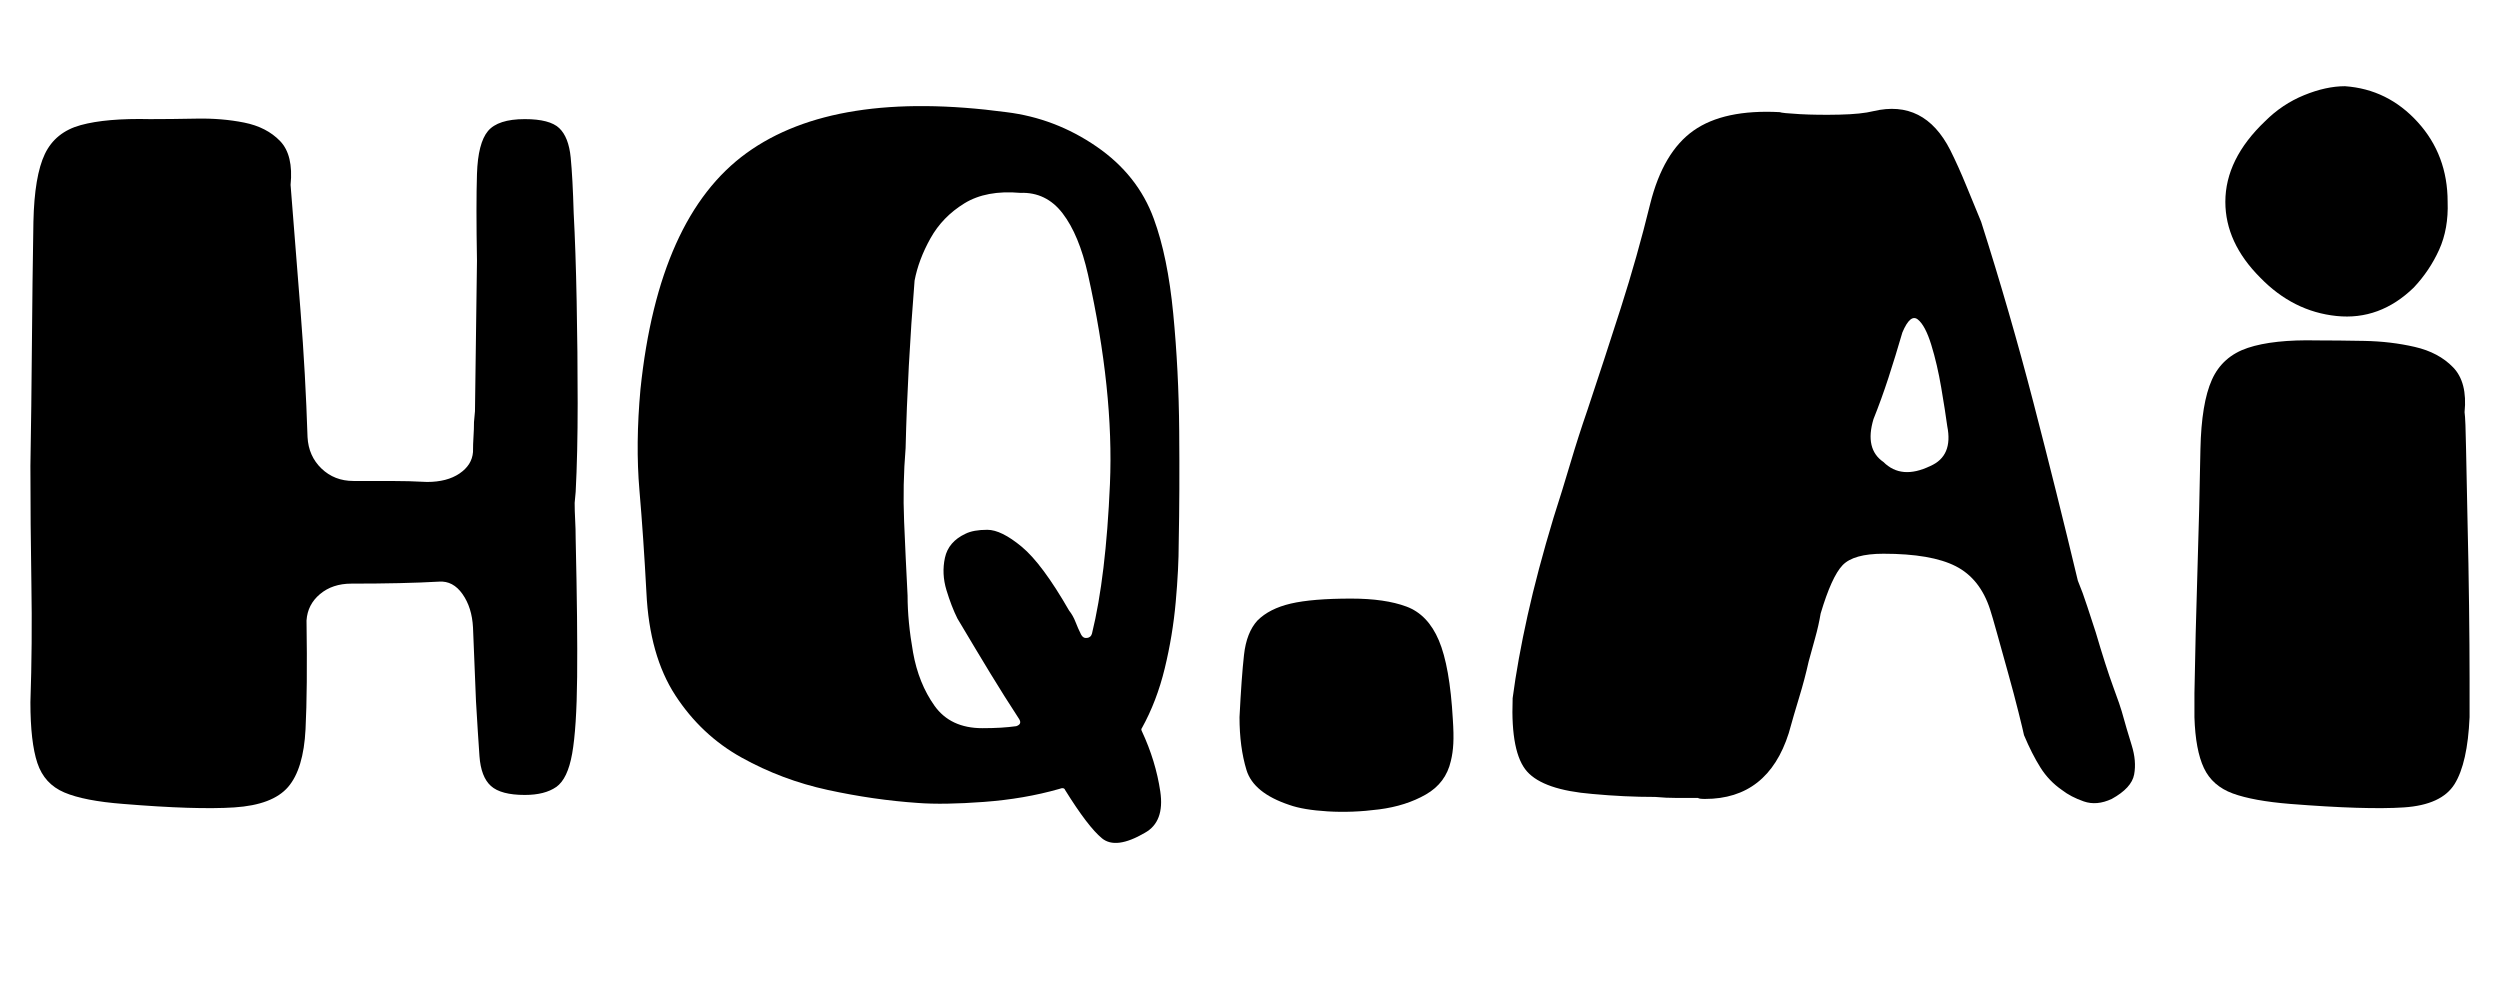
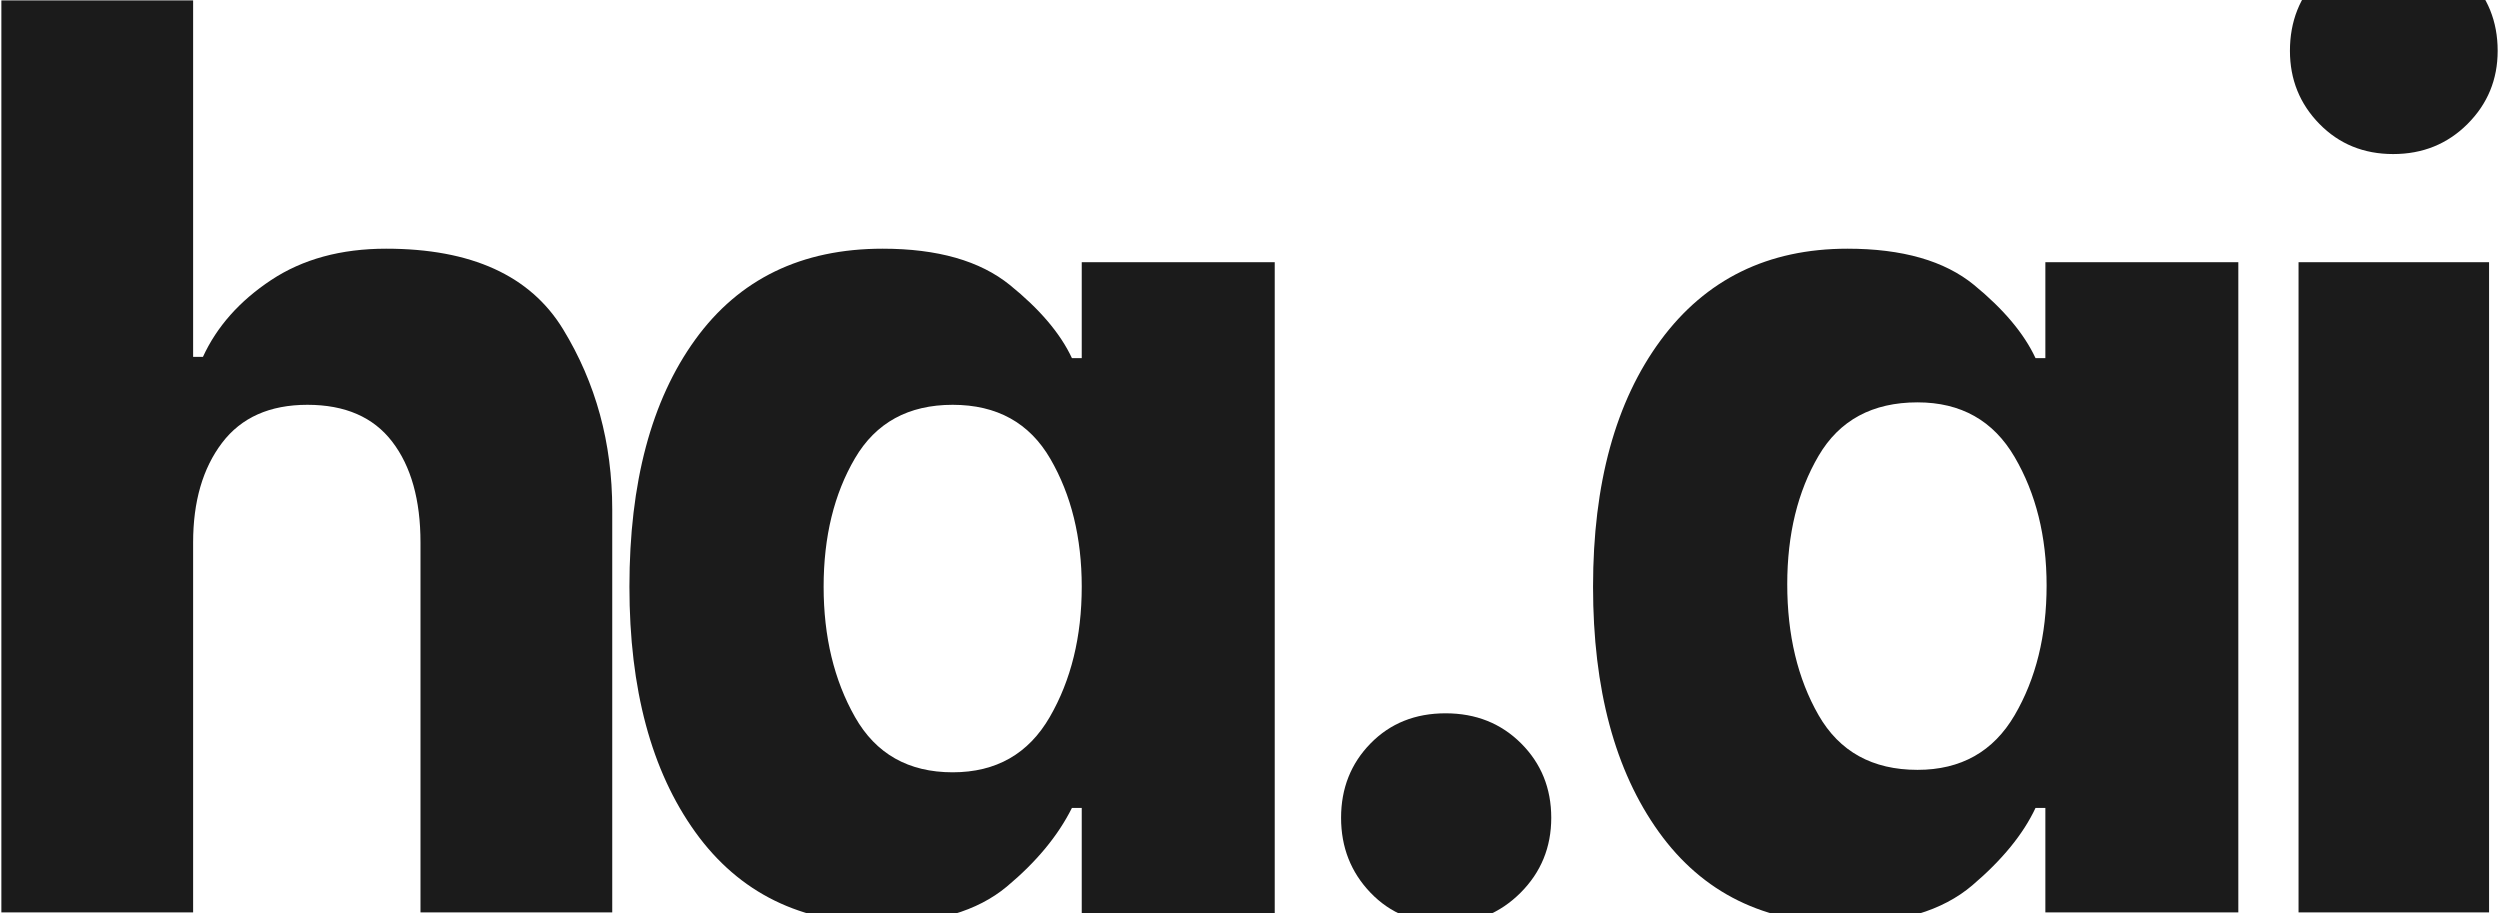
- <svg xmlns="http://www.w3.org/2000/svg" viewBox="36 464 1428 571" preserveAspectRatio="xMidYMid meet">
+ <svg xmlns="http://www.w3.org/2000/svg" width="1428" zoomAndPan="magnify" viewBox="69 555 1355 495" height="521" preserveAspectRatio="xMidYMid meet" version="1.0">
  <defs>
    <g />
-     <clipPath id="6b347248bb">
-       <rect x="0" width="1428" y="0" height="571" />
+     <clipPath id="1db28dae4c">
+       <rect x="0" width="1411" y="0" height="976" />
    </clipPath>
  </defs>
-   <g transform="matrix(1, 0, 0, 1, 36, 464)">
-     <g clip-path="url(#6b347248bb)">
-       <g fill="#000000" fill-opacity="1">
-         <g transform="translate(0.289852, 456.3533)">
+   <g transform="matrix(1, 0, 0, 1, 28, 258)">
+     <g clip-path="url(#1db28dae4c)">
+       <g fill="#1b1b1b" fill-opacity="1">
+         <g transform="translate(6.187758, 792.1697)">
          <g>
-             <path d="M 70.031 2.844 C 55.227 1.707 44.031 -0.473 36.438 -3.703 C 28.844 -6.93 23.719 -12.531 21.062 -20.5 C 18.406 -28.469 17.078 -40.047 17.078 -55.234 C 17.836 -77.629 18.023 -100.211 17.641 -122.984 C 17.266 -145.754 17.078 -168.148 17.078 -190.172 C 17.461 -212.566 17.75 -235.719 17.938 -259.625 C 18.125 -283.539 18.41 -306.891 18.797 -329.672 C 19.172 -347.129 21.348 -360.031 25.328 -368.375 C 29.316 -376.727 36.148 -382.234 45.828 -384.891 C 55.516 -387.555 68.707 -388.695 85.406 -388.312 C 93.375 -388.312 102.195 -388.406 111.875 -388.594 C 121.562 -388.789 130.672 -388.035 139.203 -386.328 C 147.742 -384.617 154.578 -381.102 159.703 -375.781 C 164.828 -370.469 166.82 -362.117 165.688 -350.734 C 167.582 -326.816 169.477 -302.805 171.375 -278.703 C 173.281 -254.598 174.613 -230.594 175.375 -206.688 C 175.75 -199.469 178.398 -193.484 183.328 -188.734 C 188.266 -183.992 194.344 -181.625 201.562 -181.625 C 208.395 -181.625 215.414 -181.625 222.625 -181.625 C 229.832 -181.625 236.852 -181.438 243.688 -181.062 C 251.281 -181.062 257.445 -182.672 262.188 -185.891 C 266.938 -189.117 269.504 -193.203 269.891 -198.141 C 269.891 -201.18 269.984 -204.125 270.172 -206.969 C 270.359 -209.812 270.453 -212.562 270.453 -215.219 L 271.016 -221.484 L 272.156 -307.469 C 271.781 -328.719 271.781 -345.227 272.156 -357 C 272.539 -368.77 274.629 -376.93 278.422 -381.484 C 282.223 -386.035 289.242 -388.312 299.484 -388.312 C 308.973 -388.312 315.52 -386.602 319.125 -383.188 C 322.738 -379.77 324.926 -374.172 325.688 -366.391 C 326.445 -358.609 327.016 -348.078 327.391 -334.797 C 328.148 -320.742 328.719 -303.941 329.094 -284.391 C 329.477 -264.848 329.672 -245.395 329.672 -226.031 C 329.672 -206.676 329.289 -189.789 328.531 -175.375 L 327.953 -169.109 C 327.953 -166.066 328.047 -162.836 328.234 -159.422 C 328.43 -156.004 328.531 -152.398 328.531 -148.609 C 329.289 -115.586 329.57 -89.301 329.375 -69.75 C 329.188 -50.195 328.238 -35.582 326.531 -25.906 C 324.82 -16.227 321.785 -9.867 317.422 -6.828 C 313.055 -3.797 307.078 -2.281 299.484 -2.281 C 290.379 -2.281 283.926 -3.988 280.125 -7.406 C 276.332 -10.82 274.148 -16.516 273.578 -24.484 C 273.016 -32.453 272.352 -42.891 271.594 -55.797 L 269.891 -97.938 C 269.504 -105.52 267.508 -111.875 263.906 -117 C 260.301 -122.125 255.844 -124.5 250.531 -124.125 C 243.695 -123.738 236.102 -123.453 227.75 -123.266 C 219.395 -123.078 210.285 -122.984 200.422 -122.984 C 193.211 -122.984 187.234 -120.988 182.484 -117 C 177.742 -113.02 175.18 -107.992 174.797 -101.922 C 175.18 -75.723 174.992 -55.031 174.234 -39.844 C 173.473 -24.664 170.148 -13.66 164.266 -6.828 C 158.379 0.004 148.129 3.895 133.516 4.844 C 118.898 5.789 97.738 5.125 70.031 2.844 Z M 70.031 2.844 " />
+             <path d="M 34.688 -494.938 L 138.75 -494.938 L 138.75 -301.5 L 144.078 -301.5 C 151.641 -317.945 163.977 -331.844 181.094 -343.188 C 198.219 -354.531 219.008 -360.203 243.469 -360.203 C 289.719 -360.203 321.734 -345.633 339.516 -316.5 C 357.305 -287.375 366.203 -254.801 366.203 -218.781 L 366.203 0 L 262.141 0 L 262.141 -200.781 C 262.141 -223.906 257.023 -242.133 246.797 -255.469 C 236.566 -268.812 221.227 -275.484 200.781 -275.484 C 180.32 -275.484 164.867 -268.586 154.422 -254.797 C 143.973 -241.016 138.75 -223.008 138.75 -200.781 L 138.75 0 L 34.688 0 Z M 34.688 -494.938 " />
          </g>
        </g>
      </g>
-       <g fill="#000000" fill-opacity="1">
-         <g transform="translate(347.0342, 456.3533)">
+       <g fill="#1b1b1b" fill-opacity="1">
+         <g transform="translate(352.3741, 792.1697)">
          <g>
-             <path d="M 177.078 2.281 C 160.367 1.133 143.285 -1.332 125.828 -5.125 C 108.367 -8.914 91.953 -15.082 76.578 -23.625 C 61.203 -32.164 48.578 -44.023 38.703 -59.203 C 28.836 -74.391 23.336 -93.941 22.203 -117.859 C 21.066 -139.117 19.738 -158.57 18.219 -176.219 C 16.695 -193.875 16.891 -213.141 18.797 -234.016 C 25.617 -299.68 45.828 -344.66 79.422 -368.953 C 113.016 -393.242 162.457 -401.023 227.75 -392.297 C 246.352 -390.023 263.531 -383.477 279.281 -372.656 C 295.031 -361.832 305.941 -348.07 312.016 -331.375 C 317.328 -316.945 321.023 -298.914 323.109 -277.281 C 325.203 -255.645 326.344 -233.25 326.531 -210.094 C 326.727 -186.945 326.633 -165.691 326.25 -146.328 C 326.25 -136.461 325.676 -125.172 324.531 -112.453 C 323.395 -99.734 321.305 -87.109 318.266 -74.578 C 315.234 -62.055 310.875 -50.672 305.188 -40.422 C 304.801 -40.047 304.801 -39.477 305.188 -38.719 C 310.5 -27.332 314.008 -15.848 315.719 -4.266 C 317.426 7.305 314.484 15.18 306.891 19.359 C 295.879 25.805 287.719 26.848 282.406 22.484 C 277.094 18.117 270.07 8.914 261.344 -5.125 C 260.969 -6.258 259.828 -6.445 257.922 -5.688 C 244.641 -1.895 230.312 0.566 214.938 1.703 C 199.562 2.848 186.941 3.039 177.078 2.281 Z M 170.25 -200.422 C 169.102 -186.379 168.816 -172.426 169.391 -158.562 C 169.961 -144.707 170.625 -130.57 171.375 -116.156 C 171.375 -106.281 172.414 -95.457 174.5 -83.688 C 176.594 -71.926 180.676 -61.773 186.75 -53.234 C 192.82 -44.691 201.93 -40.422 214.078 -40.422 C 217.879 -40.422 221.391 -40.516 224.609 -40.703 C 227.836 -40.898 230.781 -41.188 233.438 -41.562 C 235.719 -42.32 236.289 -43.648 235.156 -45.547 C 229.457 -54.273 223.953 -63.004 218.641 -71.734 C 213.328 -80.473 207.062 -90.914 199.844 -103.062 C 197.57 -107.613 195.484 -113.02 193.578 -119.281 C 191.68 -125.539 191.395 -131.707 192.719 -137.781 C 194.051 -143.863 197.945 -148.422 204.406 -151.453 C 207.438 -152.973 211.609 -153.734 216.922 -153.734 C 222.242 -153.734 228.797 -150.504 236.578 -144.047 C 244.359 -137.598 253.375 -125.453 263.625 -107.609 C 265.133 -105.711 266.363 -103.531 267.312 -101.062 C 268.27 -98.594 269.316 -96.223 270.453 -93.953 C 271.211 -92.43 272.348 -91.766 273.859 -91.953 C 275.379 -92.141 276.332 -92.992 276.719 -94.516 C 282.031 -116.148 285.445 -144.617 286.969 -179.922 C 288.488 -215.223 284.312 -255.078 274.438 -299.484 C 271.02 -314.672 266.18 -326.344 259.922 -334.5 C 253.66 -342.664 245.594 -346.562 235.719 -346.188 C 222.812 -347.32 212.18 -345.328 203.828 -340.203 C 195.484 -335.078 189.031 -328.43 184.469 -320.266 C 179.914 -312.109 176.883 -304.047 175.375 -296.078 C 172.707 -263.055 171 -231.172 170.25 -200.422 Z M 170.25 -200.422 " />
+             <path d="M 166.094 6 C 122.508 6 88.82 -10.562 65.031 -43.688 C 41.238 -76.82 29.344 -121.18 29.344 -176.766 C 29.344 -233.234 41.238 -277.922 65.031 -310.828 C 88.82 -343.742 122.734 -360.203 166.766 -360.203 C 196.555 -360.203 219.566 -353.641 235.797 -340.516 C 252.023 -327.398 263.254 -314.172 269.484 -300.828 L 274.812 -300.828 L 274.812 -352.859 L 379.547 -352.859 L 379.547 139.406 L 274.812 139.406 L 274.812 -56.703 L 269.484 -56.703 C 261.922 -41.578 250.133 -27.344 234.125 -14 C 218.113 -0.664 195.438 6 166.094 6 Z M 204.781 -76.047 C 228.344 -76.047 245.906 -86.051 257.469 -106.062 C 269.031 -126.07 274.812 -149.641 274.812 -176.766 C 274.812 -203.441 269.141 -226.562 257.797 -246.125 C 246.461 -265.695 228.789 -275.484 204.781 -275.484 C 180.77 -275.484 163.094 -265.812 151.75 -246.469 C 140.406 -227.125 134.734 -203.891 134.734 -176.766 C 134.734 -149.641 140.406 -126.07 151.75 -106.062 C 163.094 -86.051 180.77 -76.047 204.781 -76.047 Z M 204.781 -76.047 " />
          </g>
        </g>
      </g>
-       <g fill="#000000" fill-opacity="1">
-         <g transform="translate(690.9317, 456.3533)">
+       <g fill="#1b1b1b" fill-opacity="1">
+         <g transform="translate(712.568, 792.1697)">
          <g>
-             <path d="M 45.547 3.422 C 31.879 -1.141 23.719 -7.785 21.062 -16.516 C 18.406 -25.242 17.078 -35.301 17.078 -46.688 C 17.836 -61.875 18.691 -73.734 19.641 -82.266 C 20.586 -90.805 23.148 -97.359 27.328 -101.922 C 31.879 -106.473 38.234 -109.695 46.391 -111.594 C 54.555 -113.488 66.039 -114.438 80.844 -114.438 C 93.75 -114.438 104.281 -112.914 112.438 -109.875 C 120.602 -106.844 126.773 -100.395 130.953 -90.531 C 135.129 -80.664 137.785 -65.672 138.922 -45.547 C 139.305 -39.859 139.398 -35.207 139.203 -31.594 C 139.016 -27.988 138.539 -24.672 137.781 -21.641 C 135.883 -13.285 131.141 -6.926 123.547 -2.562 C 115.961 1.801 107.047 4.645 96.797 5.969 C 86.547 7.301 76.77 7.68 67.469 7.109 C 58.164 6.547 50.859 5.316 45.547 3.422 Z M 45.547 3.422 " />
+             <path d="M 112.062 6 C 95.602 6 82.035 0.441 71.359 -10.672 C 60.691 -21.785 55.359 -35.348 55.359 -51.359 C 55.359 -67.367 60.691 -80.82 71.359 -91.719 C 82.035 -102.613 95.602 -108.062 112.062 -108.062 C 128.508 -108.062 142.18 -102.613 153.078 -91.719 C 163.973 -80.82 169.422 -67.367 169.422 -51.359 C 169.422 -35.348 163.863 -21.785 152.75 -10.672 C 141.633 0.441 128.07 6 112.062 6 Z M 112.062 6 " />
          </g>
        </g>
      </g>
-       <g fill="#000000" fill-opacity="1">
-         <g transform="translate(846.9382, 456.3533)">
+       <g fill="#1b1b1b" fill-opacity="1">
+         <g transform="translate(883.3266, 792.1697)">
          <g>
-             <path d="M 126.969 0 C 124.688 0 123.359 -0.188 122.984 -0.562 C 119.191 -0.562 115.207 -0.562 111.031 -0.562 C 106.852 -0.562 102.676 -0.754 98.5 -1.141 C 86.727 -1.141 74.77 -1.707 62.625 -2.844 C 44.031 -4.363 31.598 -8.633 25.328 -15.656 C 19.066 -22.676 16.316 -36.438 17.078 -56.938 L 17.078 -57.5 C 18.973 -71.926 21.816 -87.68 25.609 -104.766 C 29.41 -121.848 34.348 -140.445 40.422 -160.562 C 43.836 -171.188 47.062 -181.625 50.094 -191.875 C 53.133 -202.125 56.363 -212.188 59.781 -222.062 C 66.238 -241.414 72.598 -260.863 78.859 -280.406 C 85.117 -299.957 90.719 -319.797 95.656 -339.922 C 100.594 -359.66 108.848 -373.609 120.422 -381.766 C 131.992 -389.922 148.41 -393.43 169.672 -392.297 C 170.43 -391.922 174.227 -391.539 181.062 -391.156 C 187.895 -390.781 195.484 -390.688 203.828 -390.875 C 212.18 -391.062 218.633 -391.727 223.188 -392.875 C 242.551 -397.426 257.164 -390.02 267.031 -370.656 C 270.07 -364.582 273.109 -357.844 276.141 -350.438 C 279.18 -343.039 282.031 -336.117 284.688 -329.672 C 295.695 -295.129 305.66 -260.68 314.578 -226.328 C 323.492 -191.973 331.941 -158.094 339.922 -124.688 C 341.816 -120.133 343.617 -115.203 345.328 -109.891 C 347.035 -104.578 348.648 -99.641 350.172 -95.078 C 353.961 -82.18 357.281 -71.836 360.125 -64.047 C 362.977 -56.266 364.594 -51.617 364.969 -50.109 C 366.863 -43.273 368.758 -36.82 370.656 -30.75 C 372.562 -24.676 373.035 -19.078 372.078 -13.953 C 371.129 -8.828 366.863 -4.176 359.281 0 C 353.582 2.656 348.266 3.129 343.328 1.422 C 338.398 -0.285 334.227 -2.469 330.812 -5.125 C 325.875 -8.539 321.789 -12.812 318.562 -17.938 C 315.332 -23.062 312.203 -29.227 309.172 -36.438 C 308.785 -38.332 307.738 -42.695 306.031 -49.531 C 304.332 -56.363 302.344 -63.859 300.062 -72.016 C 297.781 -80.18 295.691 -87.68 293.797 -94.516 C 291.898 -101.348 290.57 -105.906 289.812 -108.188 C 286.02 -119.945 279.473 -128.195 270.172 -132.938 C 260.867 -137.688 247.109 -140.062 228.891 -140.062 C 217.504 -140.062 209.723 -137.879 205.547 -133.516 C 201.367 -129.148 197.191 -119.945 193.016 -105.906 C 192.254 -101.352 191.207 -96.703 189.875 -91.953 C 188.551 -87.211 187.32 -82.754 186.188 -78.578 C 184.664 -71.742 182.859 -64.91 180.766 -58.078 C 178.68 -51.242 176.691 -44.41 174.797 -37.578 C 166.828 -12.523 150.883 0 126.969 0 Z M 223.188 -216.938 C 219.781 -205.539 221.68 -197.379 228.891 -192.453 C 235.723 -185.617 244.645 -184.859 255.656 -190.172 C 264.383 -193.961 267.609 -201.555 265.328 -212.953 C 264.566 -218.641 263.426 -225.941 261.906 -234.859 C 260.395 -243.785 258.5 -251.945 256.219 -259.344 C 253.938 -266.75 251.375 -271.586 248.531 -273.859 C 245.688 -276.141 242.742 -273.676 239.703 -266.469 C 237.047 -257.352 234.391 -248.711 231.734 -240.547 C 229.078 -232.391 226.227 -224.52 223.188 -216.938 Z M 223.188 -216.938 " />
+             <path d="M 158.094 6 C 114.508 6 80.82 -10.562 57.031 -43.688 C 33.238 -76.82 21.344 -121.18 21.344 -176.766 C 21.344 -232.797 33.57 -277.375 58.031 -310.5 C 82.488 -343.633 116.285 -360.203 159.422 -360.203 C 189.211 -360.203 212.113 -353.641 228.125 -340.516 C 244.133 -327.398 255.25 -314.172 261.469 -300.828 L 266.812 -300.828 L 266.812 -352.859 L 371.531 -352.859 L 371.531 0 L 266.812 0 L 266.812 -56.703 L 261.469 -56.703 C 254.801 -42.473 243.352 -28.461 227.125 -14.672 C 210.895 -0.891 187.883 6 158.094 6 Z M 197.438 -77.375 C 221.008 -77.375 238.578 -87.266 250.141 -107.047 C 261.703 -126.836 267.484 -150.301 267.484 -177.438 C 267.484 -204.113 261.703 -227.344 250.141 -247.125 C 238.578 -266.914 221.008 -276.812 197.438 -276.812 C 172.977 -276.812 155.078 -267.141 143.734 -247.797 C 132.398 -228.453 126.734 -205.219 126.734 -178.094 C 126.734 -150.52 132.398 -126.836 143.734 -107.047 C 155.078 -87.266 172.977 -77.375 197.438 -77.375 Z M 197.438 -77.375 " />
          </g>
        </g>
      </g>
-       <g fill="#000000" fill-opacity="1">
-         <g transform="translate(1236.385, 456.3533)">
+       <g fill="#1b1b1b" fill-opacity="1">
+         <g transform="translate(1240.852, 792.1697)">
          <g>
-             <path d="M 71.734 2.844 C 57.691 1.707 46.781 -0.281 39 -3.125 C 31.219 -5.977 25.711 -10.82 22.484 -17.656 C 19.266 -24.488 17.461 -34.164 17.078 -46.688 L 17.078 -55.234 C 17.078 -55.992 17.078 -56.848 17.078 -57.797 C 17.078 -58.742 17.078 -59.598 17.078 -60.359 C 17.461 -82.754 18.031 -105.906 18.781 -129.812 C 19.539 -153.727 20.113 -177.07 20.5 -199.844 C 20.875 -217.312 23.055 -230.504 27.047 -239.422 C 31.035 -248.336 37.867 -254.41 47.547 -257.641 C 57.223 -260.867 70.41 -262.289 87.109 -261.906 C 95.086 -261.906 104.102 -261.812 114.156 -261.625 C 124.219 -261.438 133.801 -260.297 142.906 -258.203 C 152.02 -256.117 159.328 -252.227 164.828 -246.531 C 170.336 -240.844 172.52 -232.305 171.375 -220.922 C 171.758 -218.266 172.047 -211.145 172.234 -199.562 C 172.422 -187.988 172.703 -174.227 173.078 -158.281 C 173.461 -142.344 173.75 -126.398 173.938 -110.453 C 174.133 -94.516 174.234 -80.66 174.234 -68.891 C 174.234 -57.129 174.234 -49.727 174.234 -46.688 C 173.473 -29.227 170.625 -16.508 165.688 -8.531 C 160.75 -0.562 151.066 3.895 136.641 4.844 C 122.223 5.789 100.586 5.125 71.734 2.844 Z M 34.734 -341.062 C 34.734 -357.375 42.32 -372.742 57.5 -387.172 C 63.957 -393.629 71.359 -398.566 79.703 -401.984 C 88.055 -405.398 95.844 -407.109 103.062 -407.109 C 119.383 -405.961 133.238 -399.125 144.625 -386.594 C 156.008 -374.07 161.703 -358.895 161.703 -341.062 C 162.078 -330.812 160.461 -321.695 156.859 -313.719 C 153.254 -305.75 148.414 -298.539 142.344 -292.094 C 129.438 -279.562 114.727 -274.148 98.219 -275.859 C 81.707 -277.566 67.188 -284.875 54.656 -297.781 C 41.375 -311.07 34.734 -325.5 34.734 -341.062 Z M 34.734 -341.062 " />
+             <path d="M 46.688 -352.859 L 150.078 -352.859 L 150.078 0 L 46.688 0 Z M 98.047 -411.562 C 82.047 -411.562 68.707 -417.008 58.031 -427.906 C 47.352 -438.801 42.016 -452.031 42.016 -467.594 C 42.016 -483.602 47.352 -497.051 58.031 -507.938 C 68.707 -518.832 82.047 -524.281 98.047 -524.281 C 114.055 -524.281 127.508 -518.832 138.406 -507.938 C 149.301 -497.051 154.75 -483.602 154.75 -467.594 C 154.75 -452.031 149.301 -438.801 138.406 -427.906 C 127.508 -417.008 114.055 -411.562 98.047 -411.562 Z M 98.047 -411.562 " />
          </g>
        </g>
      </g>
    </g>
  </g>
</svg>
